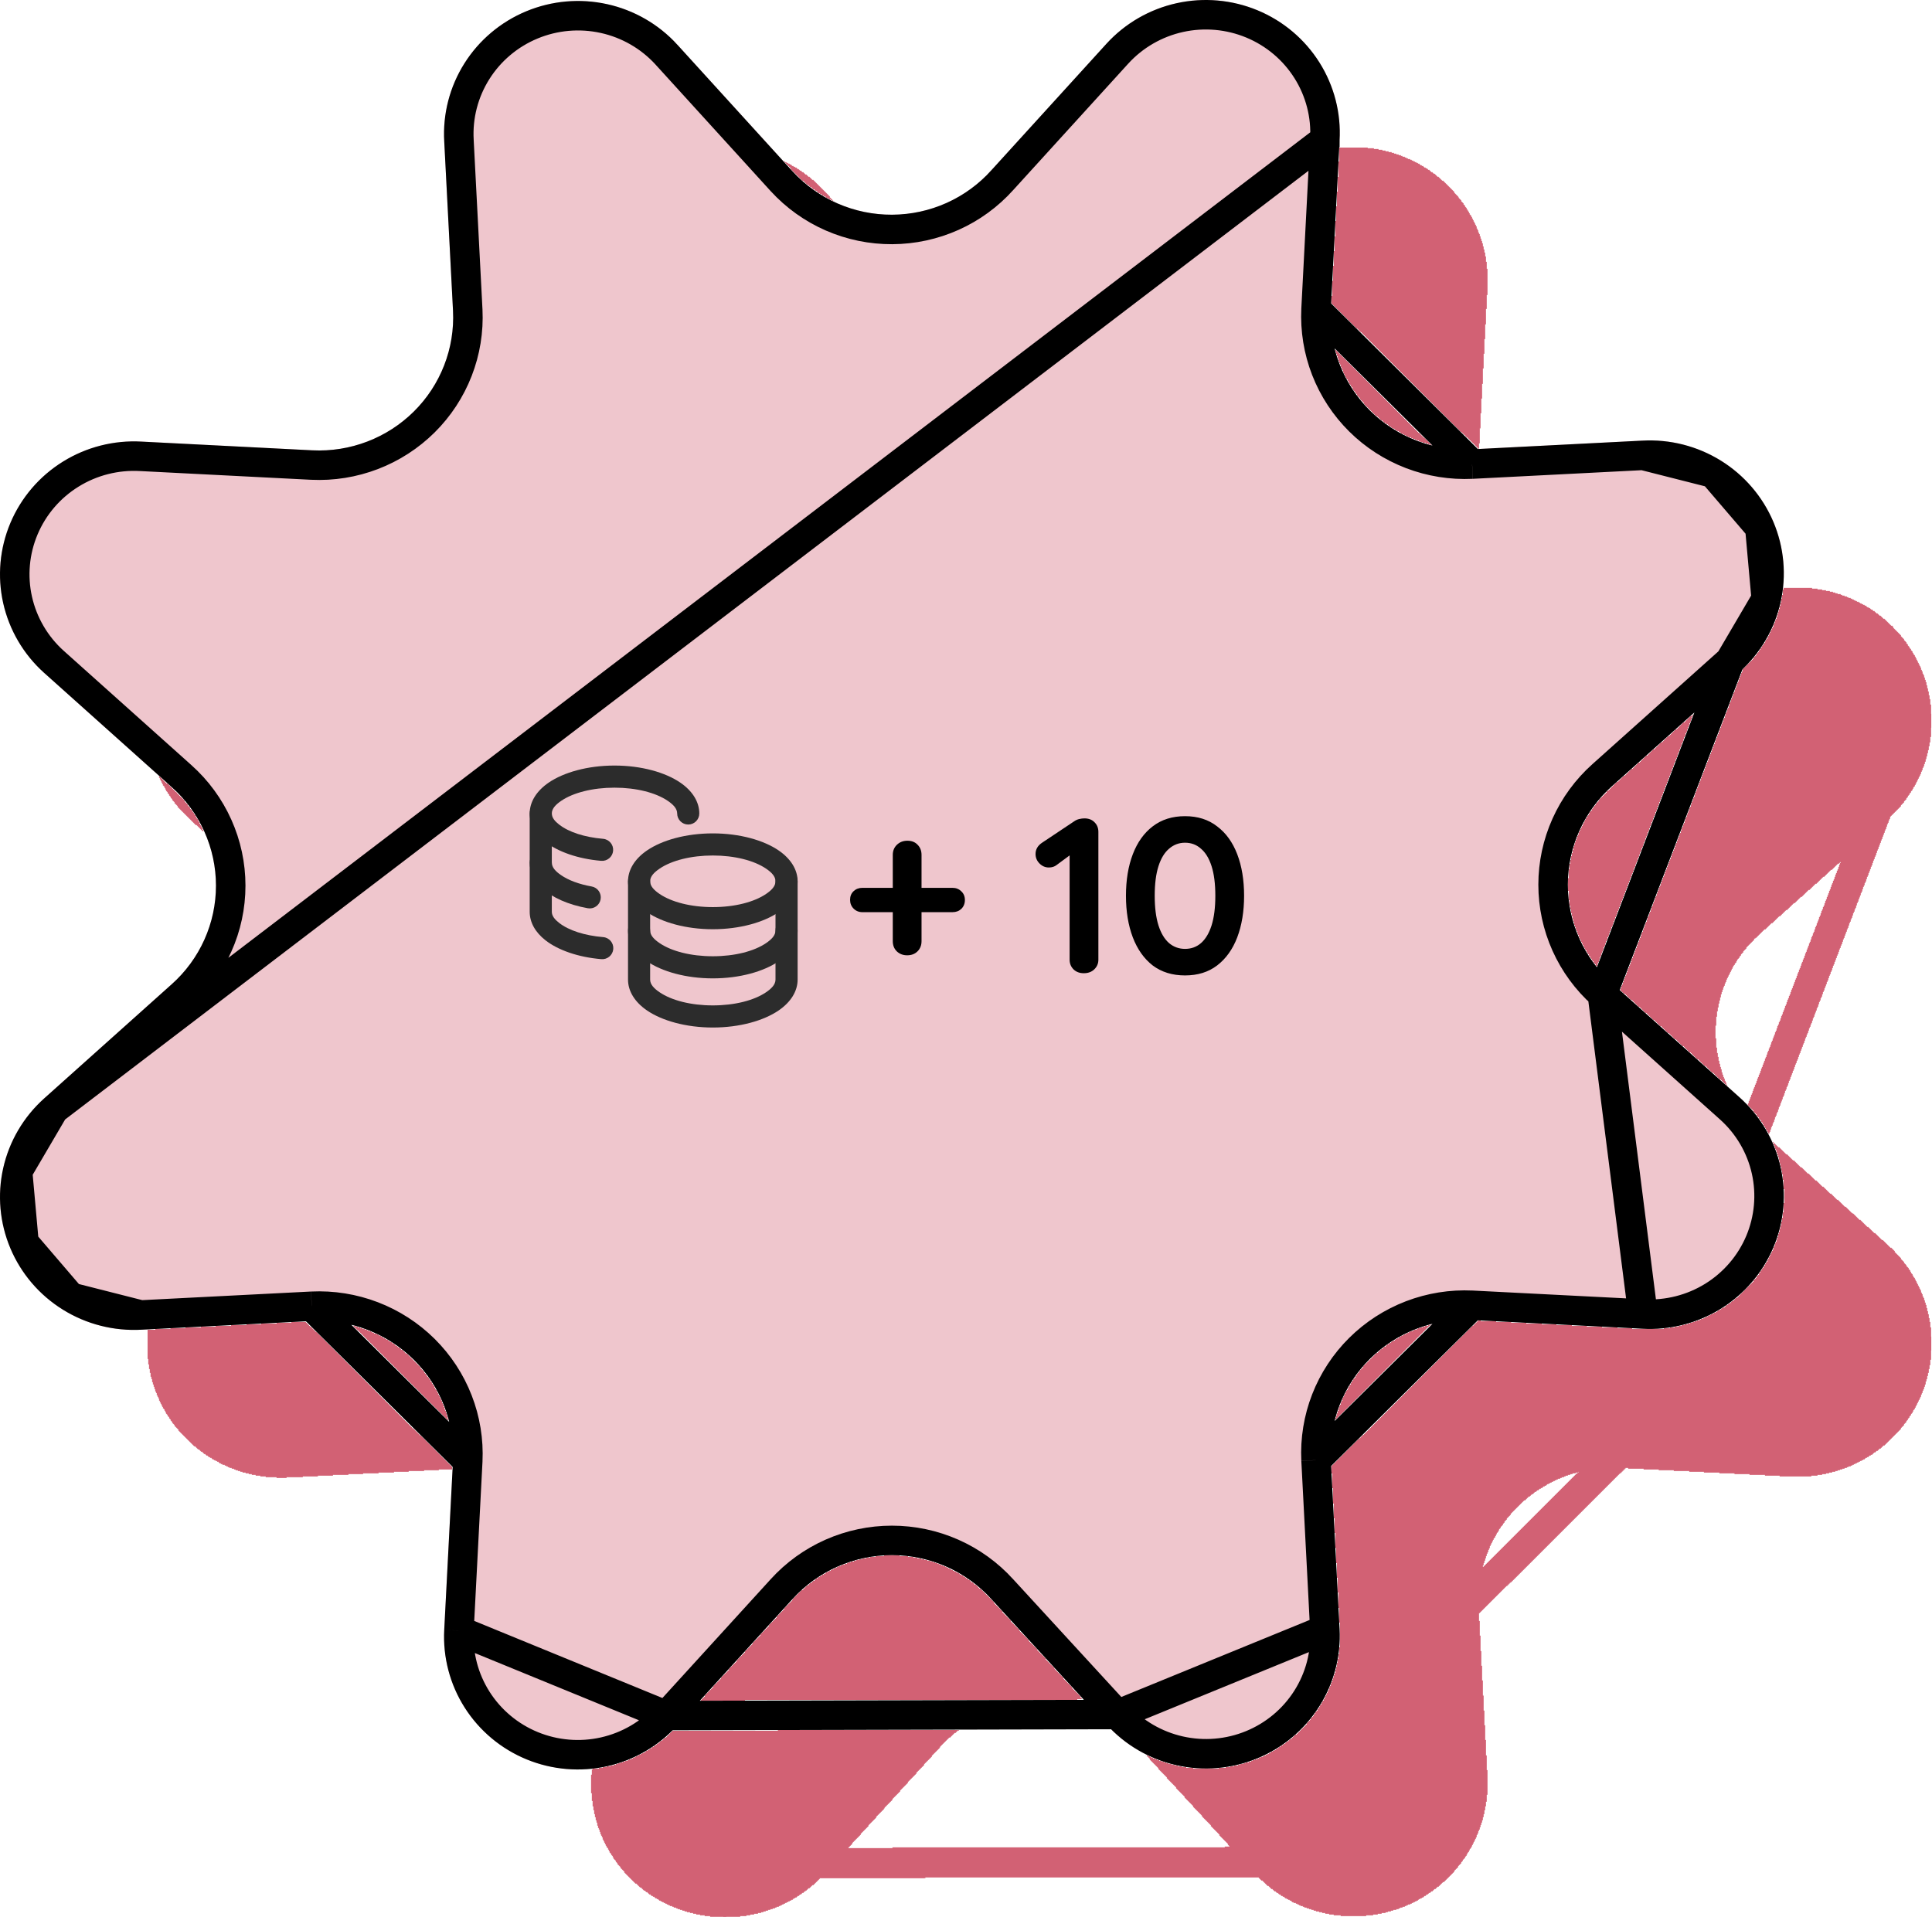
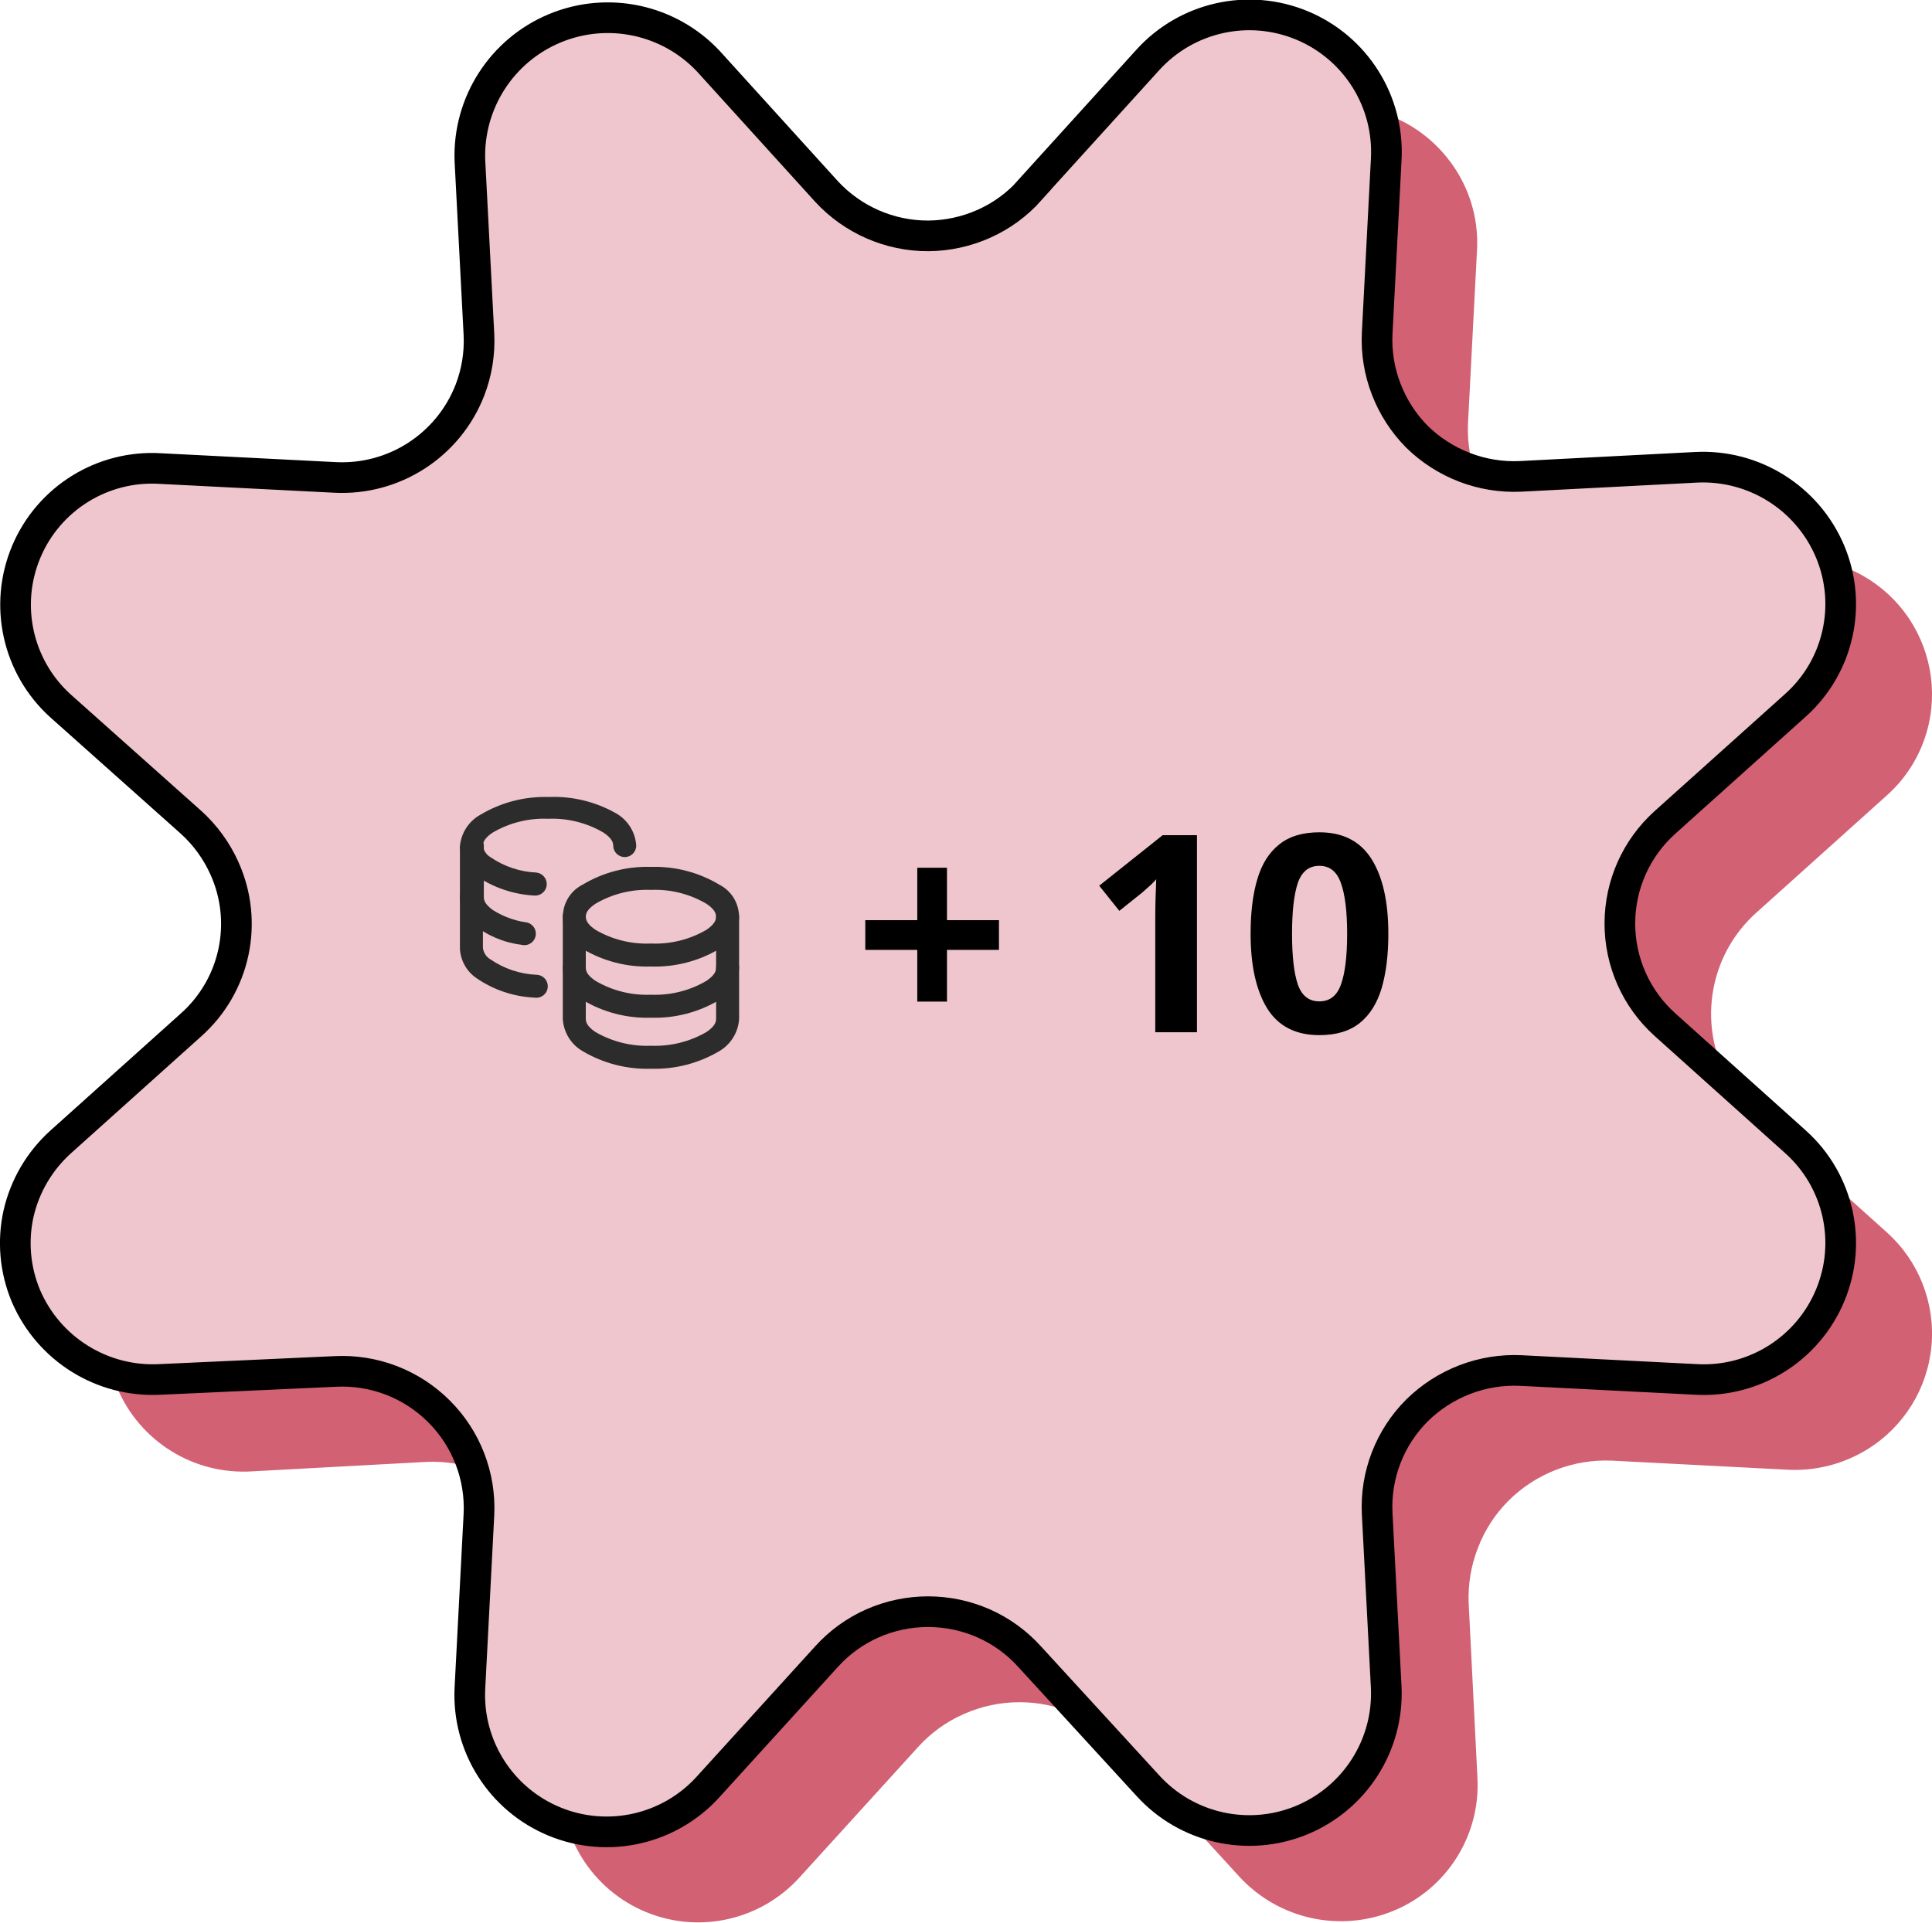
- <svg xmlns="http://www.w3.org/2000/svg" width="131" height="130" viewBox="0 0 131 130" fill="none">
-   <g filter="url(#filter0_d_1577_179)">
-     <path d="M67.219 11.547L75.029 2.962C76.29 1.58 77.953 0.621 79.787 0.215C81.622 -0.19 83.537 -0.021 85.271 0.7C87.004 1.42 88.47 2.656 89.466 4.237C90.461 5.818 90.938 7.667 90.831 9.528L90.235 21.019C90.173 22.276 90.378 23.533 90.835 24.708C91.292 25.883 91.992 26.95 92.89 27.84C93.787 28.73 94.863 29.425 96.047 29.878C97.231 30.332 98.498 30.535 99.766 30.474L111.348 29.883C113.224 29.776 115.088 30.249 116.682 31.237C118.275 32.225 119.521 33.679 120.247 35.398C120.973 37.118 121.144 39.019 120.735 40.839C120.327 42.658 119.36 44.308 117.967 45.559L109.313 53.307C108.367 54.151 107.611 55.182 107.093 56.335C106.576 57.487 106.308 58.735 106.308 59.996C106.308 61.258 106.576 62.506 107.093 63.658C107.611 64.81 108.367 65.842 109.313 66.686L117.967 74.433C119.36 75.685 120.327 77.334 120.735 79.154C121.144 80.974 120.973 82.875 120.247 84.594C119.521 86.314 118.275 87.768 116.682 88.756C115.088 89.743 113.224 90.217 111.348 90.11L99.766 89.519C98.498 89.458 97.231 89.661 96.047 90.114C94.863 90.568 93.787 91.262 92.89 92.153C91.992 93.043 91.292 94.11 90.835 95.285C90.378 96.46 90.173 97.716 90.235 98.974L90.831 110.465C90.93 112.323 90.445 114.166 89.444 115.739C88.443 117.313 86.975 118.54 85.241 119.251C83.508 119.963 81.595 120.123 79.766 119.711C77.937 119.298 76.282 118.333 75.029 116.949L67.219 108.446C66.368 107.507 65.329 106.757 64.167 106.244C63.005 105.73 61.748 105.465 60.476 105.465C59.204 105.465 57.947 105.73 56.785 106.244C55.624 106.757 54.584 107.507 53.733 108.446L45.924 117.014C44.67 118.399 43.015 119.364 41.186 119.776C39.357 120.189 37.444 120.028 35.711 119.317C33.978 118.606 32.509 117.379 31.508 115.805C30.507 114.231 30.023 112.388 30.122 110.53L30.718 99.04C30.779 97.782 30.575 96.525 30.117 95.35C29.66 94.176 28.96 93.109 28.063 92.218C27.165 91.328 26.09 90.634 24.905 90.18C23.721 89.726 22.455 89.524 21.187 89.585L9.604 90.175C7.728 90.282 5.865 89.809 4.271 88.821C2.677 87.834 1.431 86.38 0.705 84.66C-0.021 82.94 -0.191 81.04 0.217 79.22C0.626 77.4 1.593 75.751 2.986 74.499L11.639 66.751C12.585 65.908 13.341 64.876 13.859 63.724C14.377 62.571 14.644 61.324 14.644 60.062C14.644 58.8 14.377 57.553 13.859 56.4C13.341 55.248 12.585 54.216 11.639 53.373L2.986 45.625C1.593 44.373 0.626 42.724 0.217 40.904C-0.191 39.084 -0.021 37.184 0.705 35.464C1.431 33.744 2.677 32.291 4.271 31.303C5.865 30.315 7.728 29.842 9.604 29.948L21.187 30.539C22.455 30.6 23.721 30.398 24.905 29.944C26.09 29.491 27.165 28.796 28.063 27.906C28.96 27.015 29.66 25.948 30.117 24.774C30.575 23.599 30.779 22.342 30.718 21.084L30.122 9.594C30.014 7.732 30.491 5.884 31.487 4.303C32.483 2.721 33.948 1.486 35.681 0.765C37.415 0.045 39.331 -0.124 41.165 0.281C42.999 0.686 44.662 1.646 45.924 3.028L53.733 11.613C54.589 12.547 55.632 13.292 56.796 13.8C57.96 14.308 59.219 14.567 60.491 14.561C61.763 14.555 63.019 14.283 64.178 13.764C65.337 13.245 66.373 12.489 67.219 11.547Z" fill="#EFC6CD" />
-     <path d="M89.832 9.476L89.832 9.47C89.928 7.817 89.504 6.175 88.619 4.77C87.734 3.364 86.431 2.264 84.887 1.623C83.344 0.982 81.637 0.831 80.003 1.192C78.369 1.553 76.889 2.407 75.767 3.636L67.963 12.215C67.962 12.216 67.961 12.217 67.96 12.218C67.022 13.263 65.872 14.101 64.587 14.677C63.3 15.253 61.907 15.554 60.496 15.561C59.085 15.568 57.688 15.28 56.396 14.717C55.104 14.153 53.946 13.326 52.996 12.288L52.994 12.286L45.185 3.702C45.185 3.702 45.185 3.702 45.185 3.701C44.063 2.473 42.583 1.618 40.949 1.258C39.315 0.897 37.609 1.047 36.065 1.689C34.522 2.33 33.218 3.43 32.333 4.836C31.448 6.241 31.025 7.883 31.12 9.536L31.12 9.542L31.716 21.033L31.716 21.035C31.785 22.434 31.557 23.831 31.049 25.136C30.541 26.442 29.764 27.627 28.767 28.616C27.77 29.604 26.577 30.375 25.263 30.878C23.95 31.381 22.545 31.606 21.139 31.538L21.136 31.538L9.553 30.947L9.547 30.947C7.876 30.852 6.216 31.273 4.798 32.153C3.379 33.032 2.272 34.325 1.627 35.853C0.982 37.381 0.83 39.069 1.193 40.685C1.556 42.301 2.415 43.767 3.653 44.88C3.654 44.881 3.654 44.881 3.654 44.881L12.305 52.627C12.306 52.627 12.306 52.627 12.306 52.628C13.356 53.564 14.196 54.71 14.771 55.991C15.347 57.272 15.644 58.659 15.644 60.062C15.644 61.465 15.347 62.852 14.771 64.133C14.196 65.414 13.356 66.56 12.306 67.497C12.306 67.497 12.305 67.497 12.305 67.497L3.654 75.243L89.832 9.476ZM89.832 9.476L89.236 20.967L89.236 20.97M89.832 9.476L89.236 20.97M89.236 20.97C89.168 22.368 89.395 23.765 89.903 25.071C90.411 26.376 91.189 27.561 92.185 28.55C93.182 29.539 94.376 30.309 95.689 30.812C97.003 31.315 98.408 31.54 99.814 31.473L99.817 31.473M89.236 20.97L99.817 31.473M99.817 31.473L111.399 30.881L111.405 30.881M99.817 31.473L111.405 30.881M111.405 30.881C113.076 30.786 114.736 31.208 116.155 32.087M111.405 30.881L116.155 32.087M111.399 89.111L111.405 89.112C113.076 89.207 114.736 88.785 116.155 87.906C117.573 87.026 118.681 85.733 119.326 84.205C119.971 82.678 120.122 80.989 119.76 79.373C119.397 77.757 118.538 76.291 117.299 75.178C117.299 75.178 117.299 75.178 117.298 75.177L108.647 67.432L111.399 89.111ZM111.399 89.111L99.817 88.52L99.814 88.52M111.399 89.111L99.814 88.52M99.814 88.52C98.408 88.452 97.003 88.677 95.689 89.18C94.376 89.684 93.182 90.454 92.185 91.443C91.189 92.431 90.411 93.617 89.903 94.922C89.395 96.228 89.168 97.625 89.236 99.023L89.236 99.026M99.814 88.52L89.236 99.026M89.236 99.026L89.832 110.516L89.832 110.518M89.236 99.026L89.832 110.518M89.832 110.518C89.92 112.168 89.49 113.804 88.6 115.203C87.711 116.601 86.405 117.693 84.862 118.326C83.319 118.959 81.615 119.102 79.986 118.735C78.357 118.368 76.884 117.509 75.77 116.277L75.765 116.272M89.832 110.518L75.765 116.272M75.765 116.272L67.96 107.774C67.959 107.773 67.958 107.772 67.958 107.772C67.013 106.73 65.86 105.898 64.572 105.329C63.282 104.759 61.887 104.465 60.476 104.465C59.065 104.465 57.67 104.759 56.381 105.329C55.092 105.899 53.937 106.732 52.993 107.774L45.185 116.341L45.182 116.343M75.765 116.272L45.182 116.343M45.182 116.343C44.068 117.574 42.595 118.433 40.966 118.801C39.337 119.168 37.634 119.025 36.091 118.392C34.547 117.759 33.242 116.667 32.352 115.268C31.463 113.87 31.033 112.233 31.12 110.583L31.12 110.582M45.182 116.343L31.12 110.582M31.12 110.582L31.716 99.091L31.716 99.088M31.12 110.582L31.716 99.088M31.716 99.088C31.785 97.69 31.557 96.293 31.049 94.988C30.541 93.682 29.764 92.497 28.767 91.508C27.77 90.52 26.577 89.749 25.263 89.246C23.95 88.743 22.545 88.518 21.139 88.586L21.136 88.586M31.716 99.088L21.136 88.586M21.136 88.586L9.553 89.177L9.547 89.177M21.136 88.586L9.547 89.177M9.547 89.177C7.876 89.272 6.216 88.851 4.798 87.971M9.547 89.177L4.798 87.971M116.155 32.087C117.573 32.966 118.681 34.26 119.326 35.787M116.155 32.087L119.326 35.787M119.326 35.787C119.971 37.315 120.122 39.003 119.76 40.62M119.326 35.787L119.76 40.62M119.76 40.62C119.397 42.236 118.537 43.702 117.298 44.815M119.76 40.62L117.298 44.815M117.298 44.815L108.647 52.561C108.647 52.561 108.647 52.561 108.647 52.561C107.597 53.498 106.757 54.644 106.181 55.925C105.606 57.206 105.308 58.593 105.308 59.996C105.308 61.4 105.606 62.787 106.181 64.068C106.756 65.348 107.596 66.494 108.646 67.43L117.298 44.815ZM4.798 87.971C3.379 87.092 2.272 85.799 1.627 84.271M4.798 87.971L1.627 84.271M1.627 84.271C0.982 82.743 0.83 81.055 1.193 79.439M1.627 84.271L1.193 79.439M1.193 79.439C1.555 77.823 2.414 76.357 3.653 75.244L1.193 79.439Z" stroke="black" stroke-width="2" />
+ <svg xmlns="http://www.w3.org/2000/svg" viewBox="0 0 126.02 125.43">
+   <defs>
+     <style>.cls-1{fill:#d26174;}.cls-2{fill:#efc6cd;stroke:#000;stroke-miterlimit:10;stroke-width:2px;}.cls-3{font-size:18px;font-family:Quicksand-SemiBold, Quicksand;font-weight:600;}.cls-4{fill:#2c2c2c;fill-rule:evenodd;}</style>
+   </defs>
+   <g id="Layer_2" data-name="Layer 2">
+     <g id="Layer_1-2" data-name="Layer 1">
+       <path class="cls-1" d="M73.13,18.35l7.68-8.47A9,9,0,0,1,90.9,7.64,9,9,0,0,1,95,11.14a8.81,8.81,0,0,1,1.34,5.22l-.59,11.35A9,9,0,0,0,105.17,37l11.4-.58a8.9,8.9,0,0,1,9.24,10.81,8.79,8.79,0,0,1-2.73,4.66l-8.51,7.65a8.86,8.86,0,0,0-2.19,10.22,8.74,8.74,0,0,0,2.19,3l8.51,7.65a8.87,8.87,0,0,1-1.26,14.14,9,9,0,0,1-5.25,1.34l-11.4-.59a9,9,0,0,0-6.77,2.61,8.72,8.72,0,0,0-2,3.09,8.88,8.88,0,0,0-.6,3.64L96.37,116a8.87,8.87,0,0,1-5.5,8.68,9,9,0,0,1-10.06-2.27L73.13,114a8.76,8.76,0,0,0-3-2.17,8.94,8.94,0,0,0-7.26,0,8.76,8.76,0,0,0-3,2.17l-7.69,8.46a8.92,8.92,0,0,1-15.55-6.4l.58-11.35a9,9,0,0,0-9.38-9.33L16.41,96a8.93,8.93,0,0,1-8.76-5.44,8.88,8.88,0,0,1,2.24-10l8.52-7.65a9,9,0,0,0,2.19-3,8.84,8.84,0,0,0-2.19-10.22L9.89,52a8.91,8.91,0,0,1-2.72-4.66,8.88,8.88,0,0,1,4-9.48,9,9,0,0,1,5.25-1.34l11.4.58a8.92,8.92,0,0,0,9.38-9.33l-.58-11.34a8.88,8.88,0,0,1,5.47-8.72A9,9,0,0,1,52.16,9.94l7.69,8.48a8.95,8.95,0,0,0,10.28,2.12,9,9,0,0,0,3-2.19Z" />
+       <path class="cls-2" d="M67.17,12.4l7.69-8.48a8.94,8.94,0,0,1,15.56,6.49l-.59,11.34a8.88,8.88,0,0,0,.59,3.64,9,9,0,0,0,2,3.1,9.1,9.1,0,0,0,3.11,2,9,9,0,0,0,3.66.59l11.41-.59A9,9,0,0,1,119.38,36a8.86,8.86,0,0,1-2.25,10l-8.52,7.65a8.87,8.87,0,0,0,0,13.21l8.52,7.65a8.86,8.86,0,0,1,2.25,10A8.93,8.93,0,0,1,110.62,90l-11.41-.58a9,9,0,0,0-3.66.59,9.1,9.1,0,0,0-3.11,2,8.89,8.89,0,0,0-2.61,6.74l.59,11.34a8.94,8.94,0,0,1-15.56,6.4l-7.69-8.39a8.88,8.88,0,0,0-3-2.18,9,9,0,0,0-7.27,0,8.88,8.88,0,0,0-3,2.18l-7.69,8.46a8.93,8.93,0,0,1-15.56-6.4l.59-11.35a8.89,8.89,0,0,0-2.61-6.73,8.92,8.92,0,0,0-6.77-2.6L10.45,90a9,9,0,0,1-8.76-5.45,8.9,8.9,0,0,1-.48-5.37,9,9,0,0,1,2.73-4.66l8.52-7.65a8.82,8.82,0,0,0,2.18-10.22,9,9,0,0,0-2.18-3L3.94,46.05a8.9,8.9,0,0,1,6.51-15.48l11.41.58a8.95,8.95,0,0,0,8.79-5.69,8.88,8.88,0,0,0,.59-3.64l-.59-11.35A9,9,0,0,1,46.21,4l7.69,8.48a9,9,0,0,0,6.65,2.91,9.08,9.08,0,0,0,3.63-.79,8.87,8.87,0,0,0,3-2.19Z" />
+       <text class="cls-3" transform="translate(55.66 67.35)">+ 10</text>
+       <path class="cls-4" d="M36.71,59.81v3.34A2.57,2.57,0,0,0,38,65.24a8.16,8.16,0,0,0,4.46,1.16,8.18,8.18,0,0,0,4.46-1.16,2.59,2.59,0,0,0,1.29-2.09V59.81a.75.75,0,0,0-1.5,0v3.34c0,.33-.27.6-.64.85a6.61,6.61,0,0,1-3.61.9,6.61,6.61,0,0,1-3.61-.9c-.37-.25-.64-.52-.64-.85V59.81a.75.75,0,0,0-1.5,0Z" />
+       <path class="cls-4" d="M36.71,63.15v3.33A2.6,2.6,0,0,0,38,68.58a8.25,8.25,0,0,0,4.46,1.15,8.27,8.27,0,0,0,4.46-1.15,2.62,2.62,0,0,0,1.29-2.1V63.15a.75.75,0,0,0-1.5,0v3.33c0,.34-.27.61-.64.86a6.7,6.7,0,0,1-3.61.89,6.7,6.7,0,0,1-3.61-.89c-.37-.25-.64-.52-.64-.86V63.15a.75.75,0,0,0-1.5,0Z" />
+       <path class="cls-4" d="M42.46,56.56A8.18,8.18,0,0,0,38,57.72a2.35,2.35,0,0,0,0,4.19,8.19,8.19,0,0,0,4.46,1.15,8.19,8.19,0,0,0,4.46-1.15,2.35,2.35,0,0,0,0-4.19A8.18,8.18,0,0,0,42.46,56.56Zm0,1.5a6.61,6.61,0,0,1,3.61.9c.37.25.64.52.64.85s-.27.61-.64.86a6.61,6.61,0,0,1-3.61.89,6.61,6.61,0,0,1-3.61-.89c-.37-.25-.64-.52-.64-.86s.27-.6.64-.85A6.61,6.61,0,0,1,42.46,58.06Z" />
+       <path class="cls-4" d="M30,55.21v3.34a2.36,2.36,0,0,0,.86,1.75A6.16,6.16,0,0,0,34,61.64a.75.75,0,1,0,.26-1.47,5.57,5.57,0,0,1-2.09-.78c-.35-.25-.61-.52-.61-.84V55.21a.75.75,0,0,0-1.5,0Z" />
+       <path class="cls-4" d="M30,58.55v3.33a2.47,2.47,0,0,0,1.08,1.94,7.27,7.27,0,0,0,3.78,1.27A.75.75,0,1,0,35,63.6a5.77,5.77,0,0,1-3-1,1,1,0,0,1-.5-.76V58.55a.75.75,0,0,0-1.5,0Zm5-1.62a5.73,5.73,0,0,1-3-1,1,1,0,0,1-.5-.76c0-.33.27-.6.64-.85a6.61,6.61,0,0,1,3.61-.9,6.61,6.61,0,0,1,3.61.9c.37.25.64.52.64.85a.75.75,0,0,0,1.5,0,2.61,2.61,0,0,0-1.29-2.09A8.18,8.18,0,0,0,35.79,52a8.18,8.18,0,0,0-4.46,1.16A2.61,2.61,0,0,0,30,55.21a2.49,2.49,0,0,0,1.07,1.94,7.4,7.4,0,0,0,3.78,1.28.75.75,0,0,0,.12-1.5Z" />
+     </g>
  </g>
-   <path fill-rule="evenodd" clip-rule="evenodd" d="M42.583 59.767V63.1C42.583 63.871 43.028 64.618 43.875 65.196C44.881 65.882 46.501 66.35 48.333 66.35C50.166 66.35 51.785 65.882 52.791 65.196C53.638 64.618 54.083 63.871 54.083 63.1V59.767C54.083 59.352 53.747 59.017 53.333 59.017C52.919 59.017 52.583 59.352 52.583 59.767V63.1C52.583 63.434 52.313 63.707 51.946 63.957C51.132 64.512 49.814 64.85 48.333 64.85C46.852 64.85 45.534 64.512 44.721 63.957C44.353 63.707 44.083 63.434 44.083 63.1V59.767C44.083 59.352 43.747 59.017 43.333 59.017C42.919 59.017 42.583 59.352 42.583 59.767Z" fill="#2C2C2C" />
-   <path fill-rule="evenodd" clip-rule="evenodd" d="M42.583 63.1V66.433C42.583 67.204 43.028 67.951 43.875 68.529C44.881 69.215 46.501 69.683 48.333 69.683C50.166 69.683 51.785 69.215 52.791 68.529C53.638 67.951 54.083 67.204 54.083 66.433V63.1C54.083 62.685 53.747 62.35 53.333 62.35C52.919 62.35 52.583 62.685 52.583 63.1V66.433C52.583 66.767 52.313 67.04 51.946 67.29C51.132 67.845 49.814 68.183 48.333 68.183C46.852 68.183 45.534 67.845 44.721 67.29C44.353 67.04 44.083 66.767 44.083 66.433V63.1C44.083 62.685 43.747 62.35 43.333 62.35C42.919 62.35 42.583 62.685 42.583 63.1Z" fill="#2C2C2C" />
-   <path fill-rule="evenodd" clip-rule="evenodd" d="M48.333 56.517C46.501 56.517 44.882 56.984 43.876 57.671C43.029 58.248 42.583 58.996 42.583 59.767C42.583 60.537 43.029 61.285 43.876 61.862C44.882 62.549 46.501 63.017 48.333 63.017C50.165 63.017 51.784 62.549 52.791 61.862C53.637 61.285 54.083 60.537 54.083 59.767C54.083 58.996 53.637 58.248 52.791 57.671C51.784 56.984 50.165 56.517 48.333 56.517ZM48.333 58.017C49.813 58.017 51.131 58.356 51.946 58.91C52.313 59.161 52.583 59.432 52.583 59.767C52.583 60.101 52.313 60.372 51.946 60.623C51.131 61.177 49.813 61.517 48.333 61.517C46.853 61.517 45.535 61.177 44.721 60.623C44.353 60.372 44.083 60.101 44.083 59.767C44.083 59.432 44.353 59.161 44.721 58.91C45.535 58.356 46.853 58.017 48.333 58.017Z" fill="#2C2C2C" />
-   <path fill-rule="evenodd" clip-rule="evenodd" d="M35.916 55.167V58.5C35.916 59.13 36.207 59.737 36.772 60.253C37.439 60.863 38.529 61.358 39.855 61.594C40.263 61.667 40.652 61.395 40.725 60.988C40.798 60.58 40.525 60.19 40.118 60.118C39.273 59.967 38.544 59.699 38.029 59.34C37.675 59.094 37.416 58.827 37.416 58.5V55.167C37.416 54.753 37.08 54.417 36.666 54.417C36.252 54.417 35.916 54.753 35.916 55.167Z" fill="#2C2C2C" />
-   <path fill-rule="evenodd" clip-rule="evenodd" d="M35.916 58.5V61.834C35.916 62.538 36.283 63.219 36.991 63.771C37.827 64.424 39.183 64.914 40.773 65.047C41.186 65.081 41.548 64.775 41.583 64.362C41.618 63.95 41.311 63.586 40.898 63.552C39.648 63.448 38.571 63.102 37.913 62.589C37.625 62.364 37.416 62.121 37.416 61.834V58.5C37.416 58.086 37.08 57.75 36.666 57.75C36.252 57.75 35.916 58.086 35.916 58.5ZM40.889 56.885C39.643 56.779 38.568 56.433 37.913 55.92C37.624 55.695 37.416 55.454 37.416 55.167C37.416 54.833 37.686 54.561 38.053 54.31C38.868 53.756 40.186 53.417 41.666 53.417C43.146 53.417 44.464 53.756 45.279 54.31C45.646 54.561 45.916 54.833 45.916 55.167C45.916 55.581 46.252 55.917 46.666 55.917C47.08 55.917 47.416 55.581 47.416 55.167C47.416 54.396 46.97 53.649 46.123 53.071C45.117 52.385 43.498 51.917 41.666 51.917C39.834 51.917 38.215 52.385 37.209 53.071C36.362 53.649 35.916 54.396 35.916 55.167C35.916 55.87 36.283 56.55 36.989 57.102C37.823 57.755 39.176 58.245 40.762 58.379C41.174 58.414 41.538 58.108 41.573 57.695C41.608 57.283 41.301 56.919 40.889 56.885Z" fill="#2C2C2C" />
-   <path d="M58.48 61.86C58.24 61.86 58.04 61.78 57.88 61.62C57.72 61.46 57.64 61.26 57.64 61.02C57.64 60.78 57.72 60.585 57.88 60.435C58.04 60.285 58.24 60.21 58.48 60.21H64.585C64.825 60.21 65.025 60.29 65.185 60.45C65.345 60.6 65.425 60.795 65.425 61.035C65.425 61.275 65.345 61.475 65.185 61.635C65.025 61.785 64.825 61.86 64.585 61.86H58.48ZM61.51 64.785C61.23 64.785 60.995 64.695 60.805 64.515C60.625 64.335 60.535 64.105 60.535 63.825V57.975C60.535 57.695 60.63 57.465 60.82 57.285C61.01 57.105 61.245 57.015 61.525 57.015C61.815 57.015 62.045 57.105 62.215 57.285C62.395 57.465 62.485 57.695 62.485 57.975V63.825C62.485 64.105 62.395 64.335 62.215 64.515C62.035 64.695 61.8 64.785 61.51 64.785ZM73.486 66C73.206 66 72.976 65.915 72.796 65.745C72.616 65.565 72.526 65.345 72.526 65.085V57.525L72.736 57.855L71.641 58.665C71.501 58.775 71.326 58.83 71.116 58.83C70.876 58.83 70.666 58.74 70.486 58.56C70.306 58.38 70.216 58.165 70.216 57.915C70.216 57.595 70.371 57.335 70.681 57.135L72.841 55.695C72.941 55.625 73.051 55.575 73.171 55.545C73.301 55.515 73.421 55.5 73.531 55.5C73.821 55.5 74.051 55.59 74.221 55.77C74.391 55.94 74.476 56.155 74.476 56.415V65.085C74.476 65.345 74.381 65.565 74.191 65.745C74.011 65.915 73.776 66 73.486 66ZM80.351 66.15C79.491 66.15 78.761 65.925 78.161 65.475C77.571 65.015 77.121 64.38 76.811 63.57C76.501 62.75 76.346 61.81 76.346 60.75C76.346 59.68 76.501 58.74 76.811 57.93C77.121 57.12 77.571 56.49 78.161 56.04C78.761 55.58 79.491 55.35 80.351 55.35C81.211 55.35 81.936 55.58 82.526 56.04C83.126 56.49 83.581 57.12 83.891 57.93C84.201 58.74 84.356 59.68 84.356 60.75C84.356 61.81 84.201 62.75 83.891 63.57C83.581 64.38 83.126 65.015 82.526 65.475C81.936 65.925 81.211 66.15 80.351 66.15ZM80.351 64.35C80.771 64.35 81.131 64.22 81.431 63.96C81.741 63.69 81.981 63.29 82.151 62.76C82.321 62.22 82.406 61.55 82.406 60.75C82.406 59.94 82.321 59.27 82.151 58.74C81.981 58.21 81.741 57.815 81.431 57.555C81.131 57.285 80.771 57.15 80.351 57.15C79.941 57.15 79.581 57.285 79.271 57.555C78.961 57.815 78.721 58.21 78.551 58.74C78.381 59.27 78.296 59.94 78.296 60.75C78.296 61.55 78.381 62.22 78.551 62.76C78.721 63.29 78.961 63.69 79.271 63.96C79.581 64.22 79.941 64.35 80.351 64.35Z" fill="black" />
-   <defs>
-     <filter id="filter0_d_1577_179" x="0" y="0" width="130.952" height="130" filterUnits="userSpaceOnUse" color-interpolation-filters="sRGB">
-       <feFlood flood-opacity="0" result="BackgroundImageFix" />
-       <feColorMatrix in="SourceAlpha" type="matrix" values="0 0 0 0 0 0 0 0 0 0 0 0 0 0 0 0 0 0 127 0" result="hardAlpha" />
-       <feOffset dx="10" dy="10" />
-       <feComposite in2="hardAlpha" operator="out" />
-       <feColorMatrix type="matrix" values="0 0 0 0 0.824 0 0 0 0 0.38 0 0 0 0 0.455 0 0 0 1 0" />
-       <feBlend mode="normal" in2="BackgroundImageFix" result="effect1_dropShadow_1577_179" />
-       <feBlend mode="normal" in="SourceGraphic" in2="effect1_dropShadow_1577_179" result="shape" />
-     </filter>
-   </defs>
</svg>
